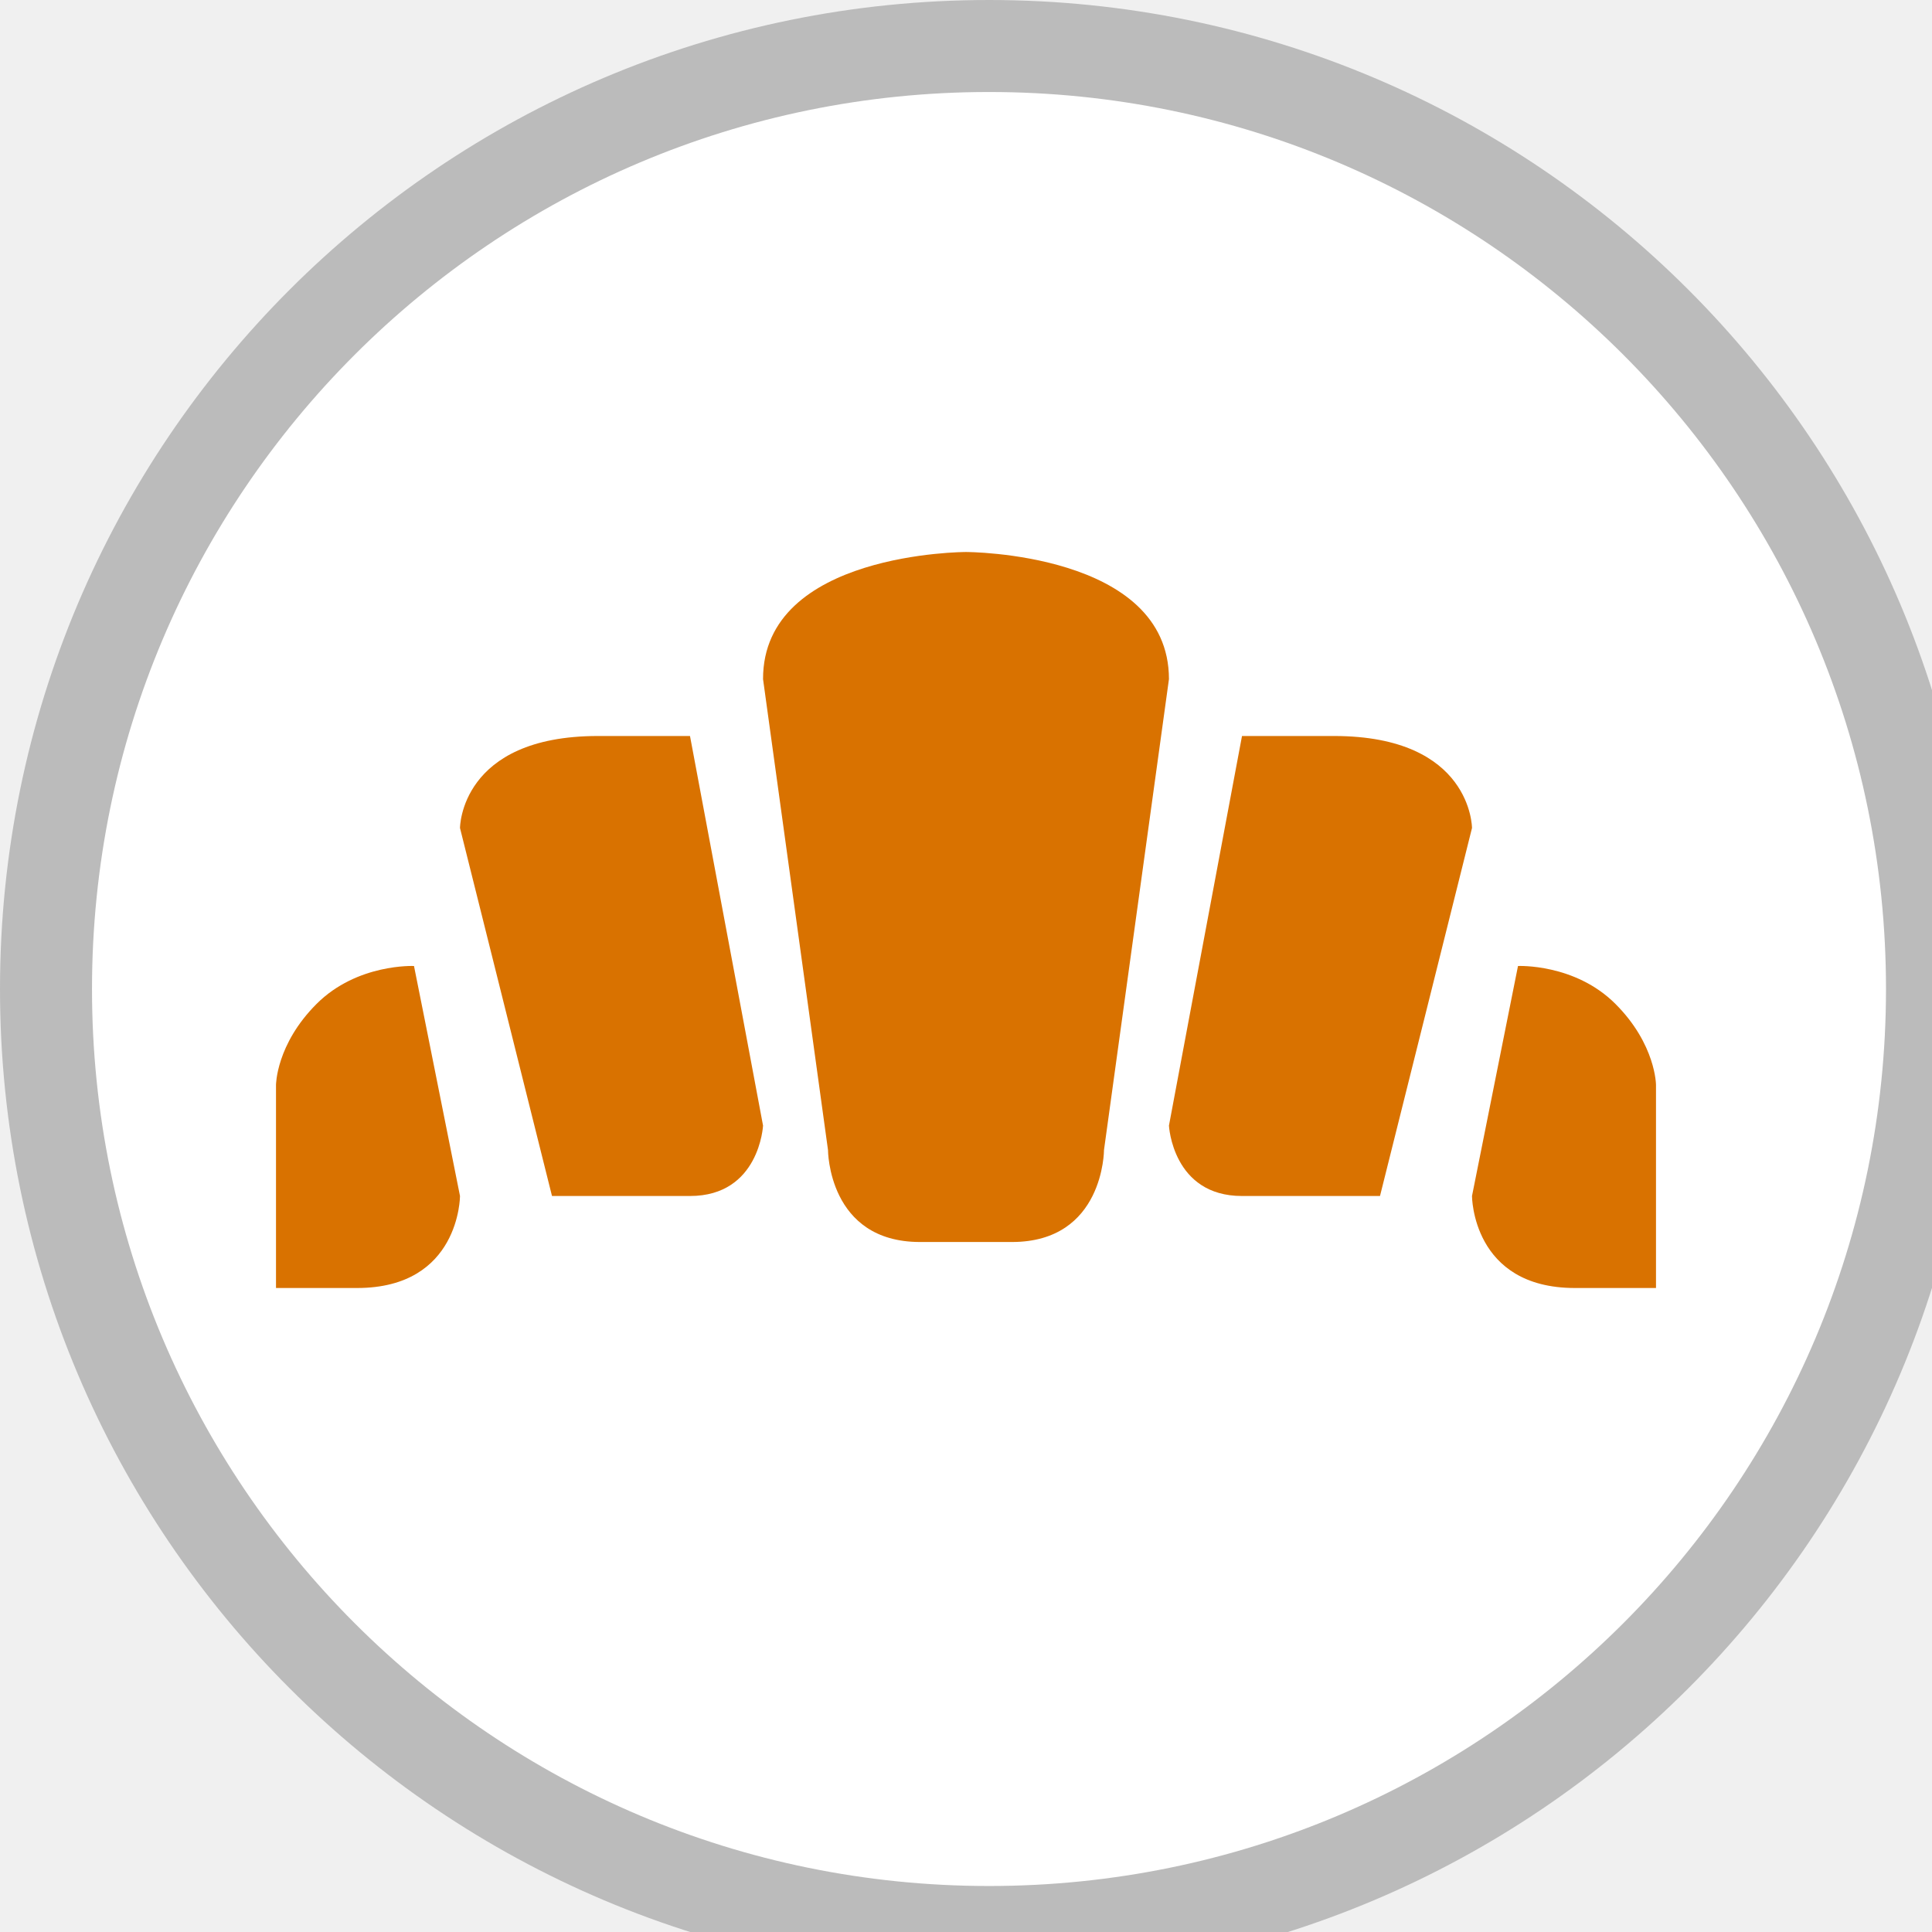
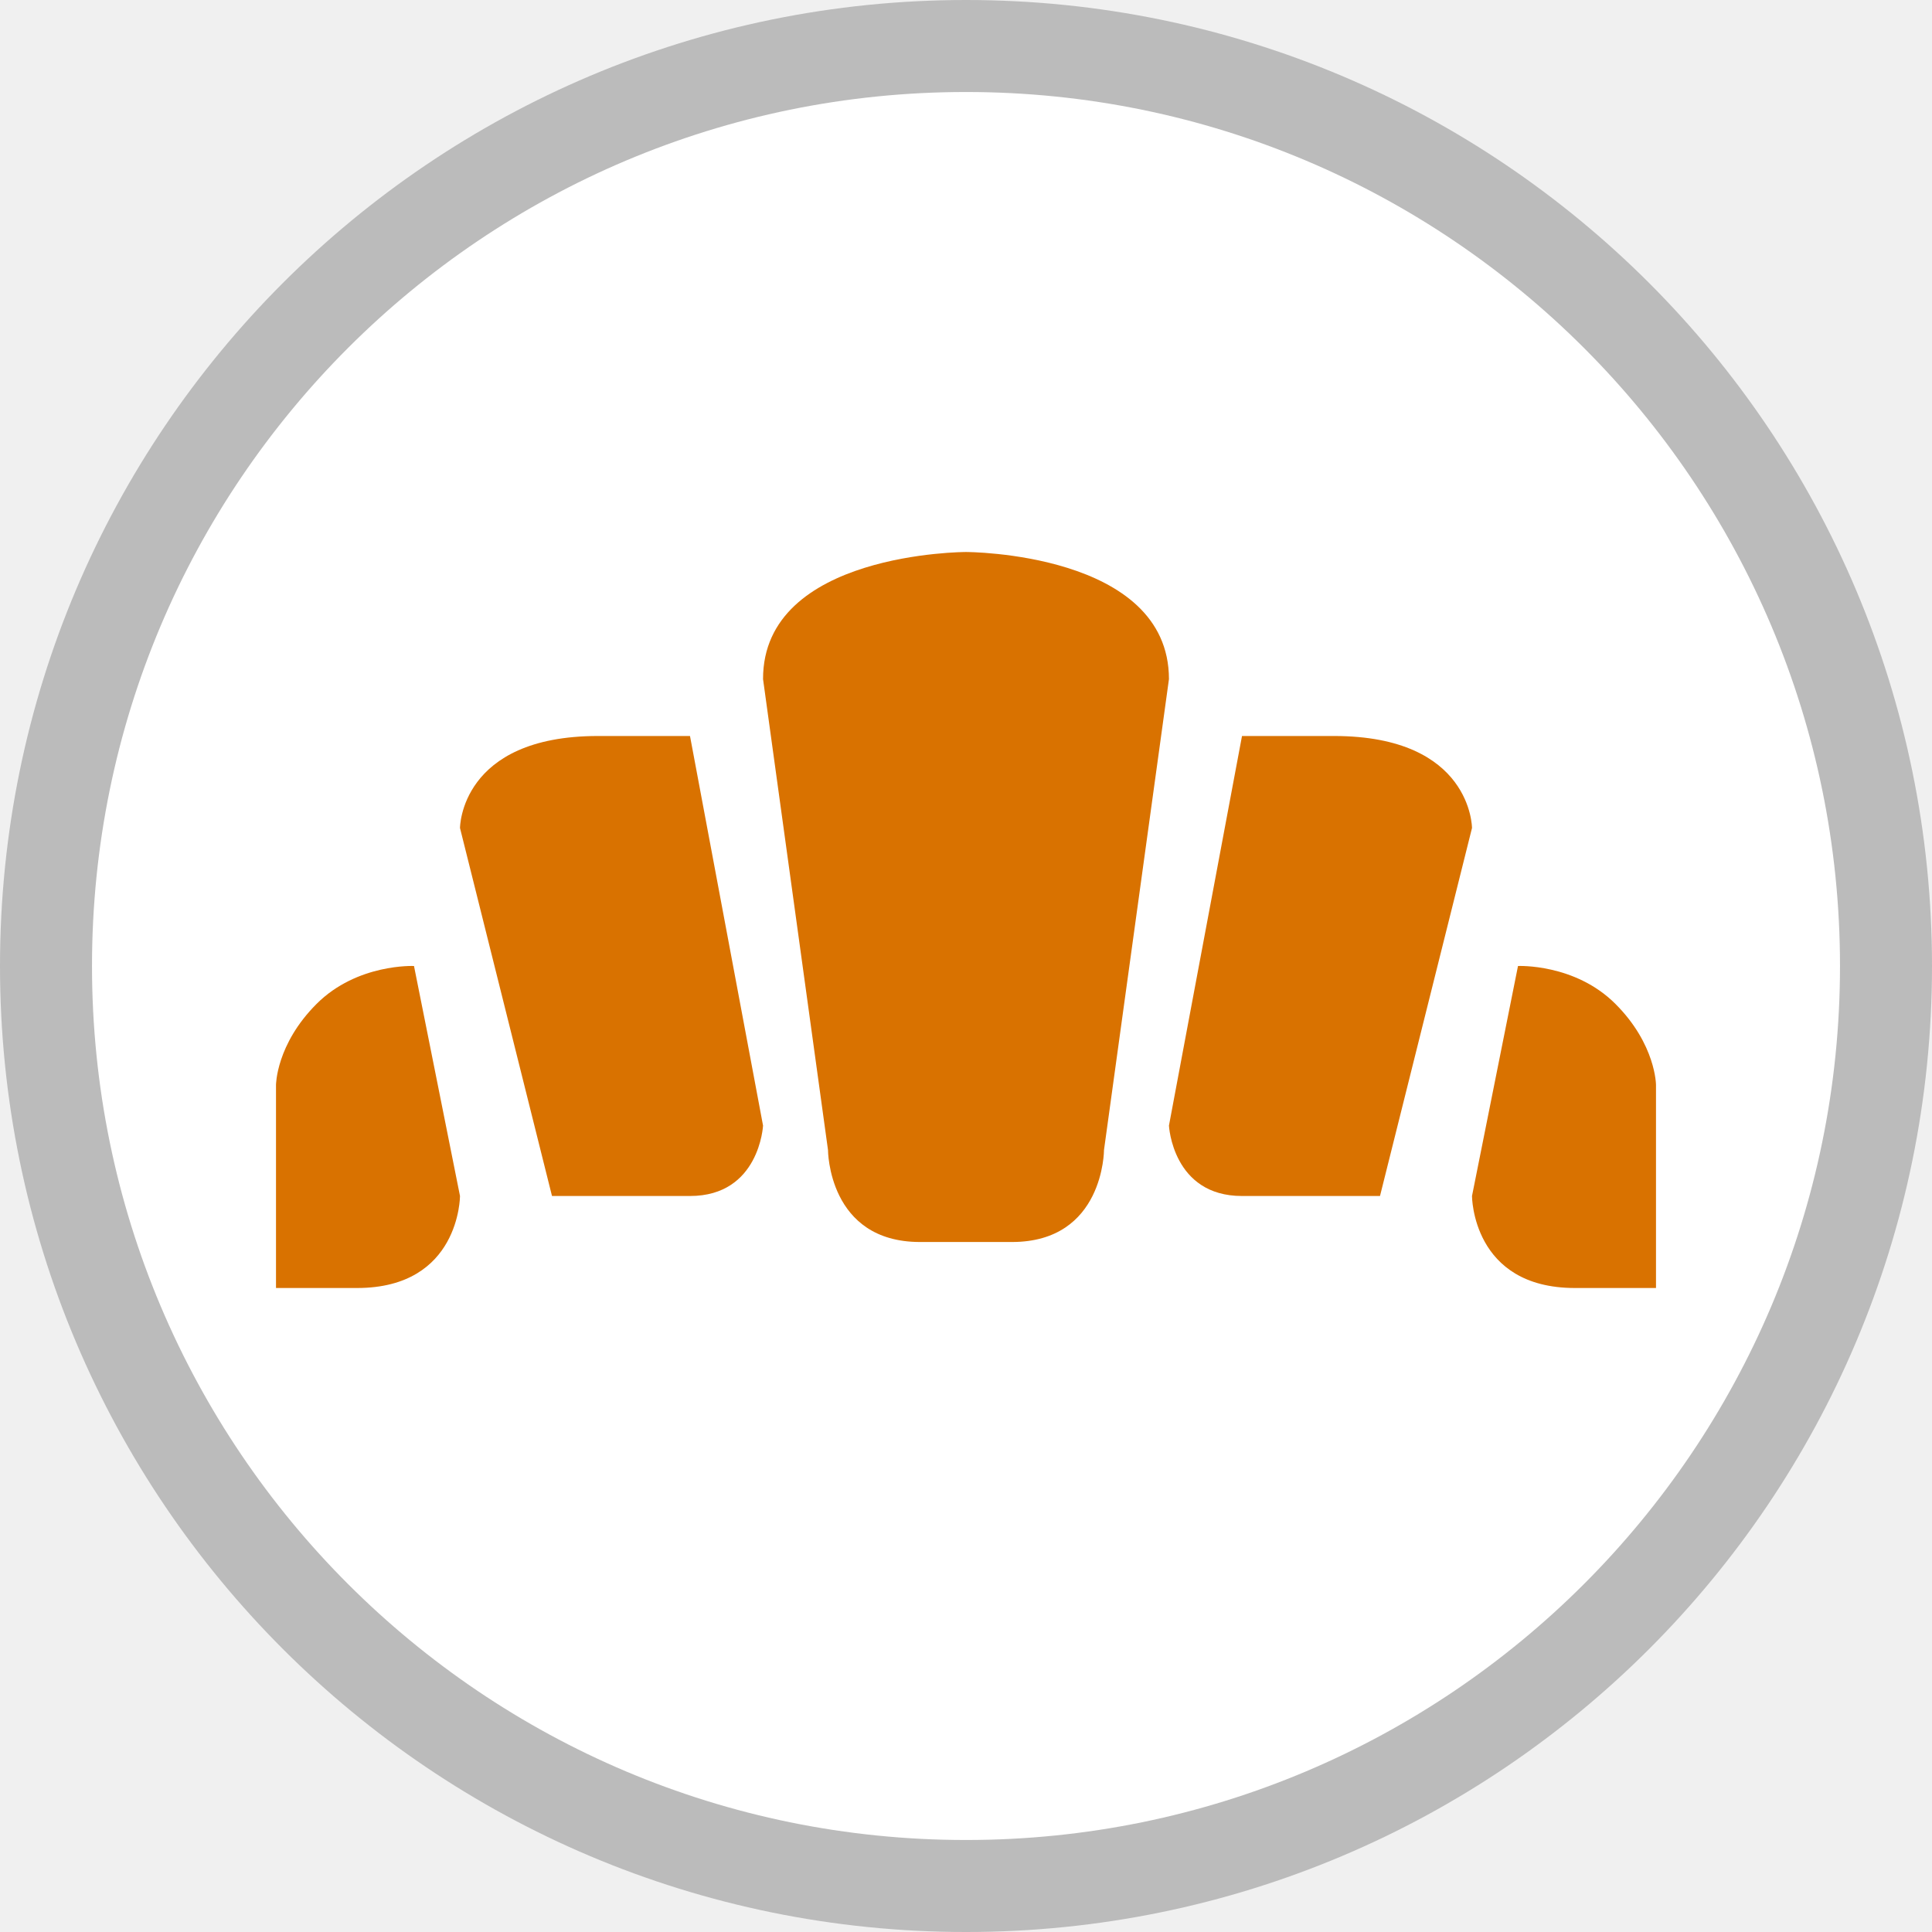
<svg xmlns="http://www.w3.org/2000/svg" viewBox="0 0 21 21" height="21" width="21">
  <rect fill="none" x="0" y="0" width="21" height="21" />
-   <rect x="1" y="1" rx="9.75" ry="9.75" width="19.5" height="19.5" stroke="#bbb" style="stroke-linejoin:round;stroke-miterlimit:4;" fill="#bbb" stroke-width="2" />
-   <rect x="1" y="1" width="19.5" height="19.5" rx="9.75" ry="9.75" fill="#fff" />
+   <rect x="1" y="1" rx="9.75" ry="9.75" width="19" height="19" stroke="#bbb" style="stroke-linejoin:round;stroke-miterlimit:4;" fill="#bbb" stroke-width="2" />
+   <rect x="1" y="1" width="19" height="19" rx="9.75" ry="9.75" fill="#fff" />
  <path fill="#d97200" transform="translate(3 3)" d="M5.294,4.382L6,9.5  c0,0,0,1,1,1h1c1,0,1-1,1-1l0.706-5.118C9.706,3,7.5,3,7.5,3S5.291,3,5.294,4.382z M3.5,5C2,5,2,6,2,6l1,4h1.5  c0.755,0,0.794-0.765,0.794-0.765L4.5,5H3.5z M1.5,7.5c0,0-0.618-0.029-1.059,0.412C0,8.353,0,8.794,0,8.794V11h0.882  C2,11,2,10,2,10L1.5,7.5z" />
  <path fill="#d97200" transform="translate(3 3)" d="M11.5,5C13,5,13,6,13,6l-1,4h-1.5  c-0.755,0-0.794-0.765-0.794-0.765L10.5,5H11.5z M13.5,7.5c0,0,0.618-0.029,1.059,0.412C15,8.353,15,8.794,15,8.794V11  h-0.882C13,11,13,10,13,10L13.5,7.5z" />
</svg>
